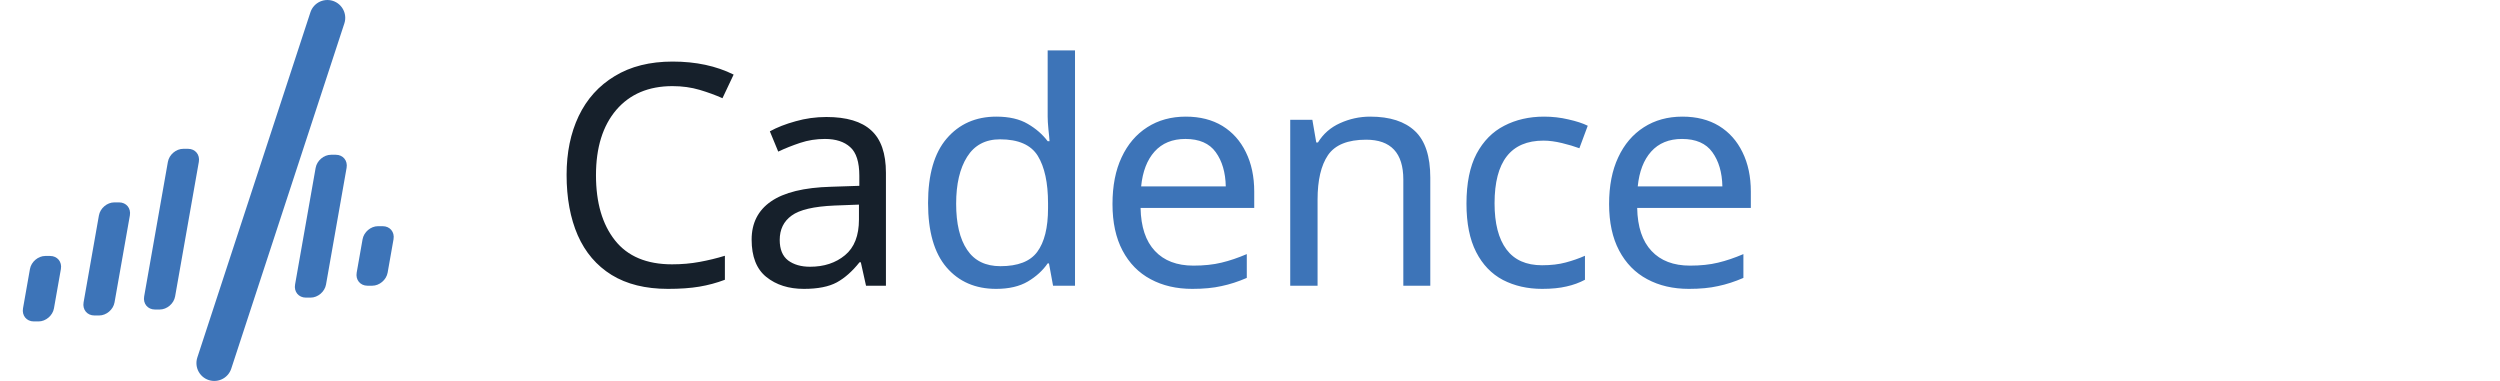
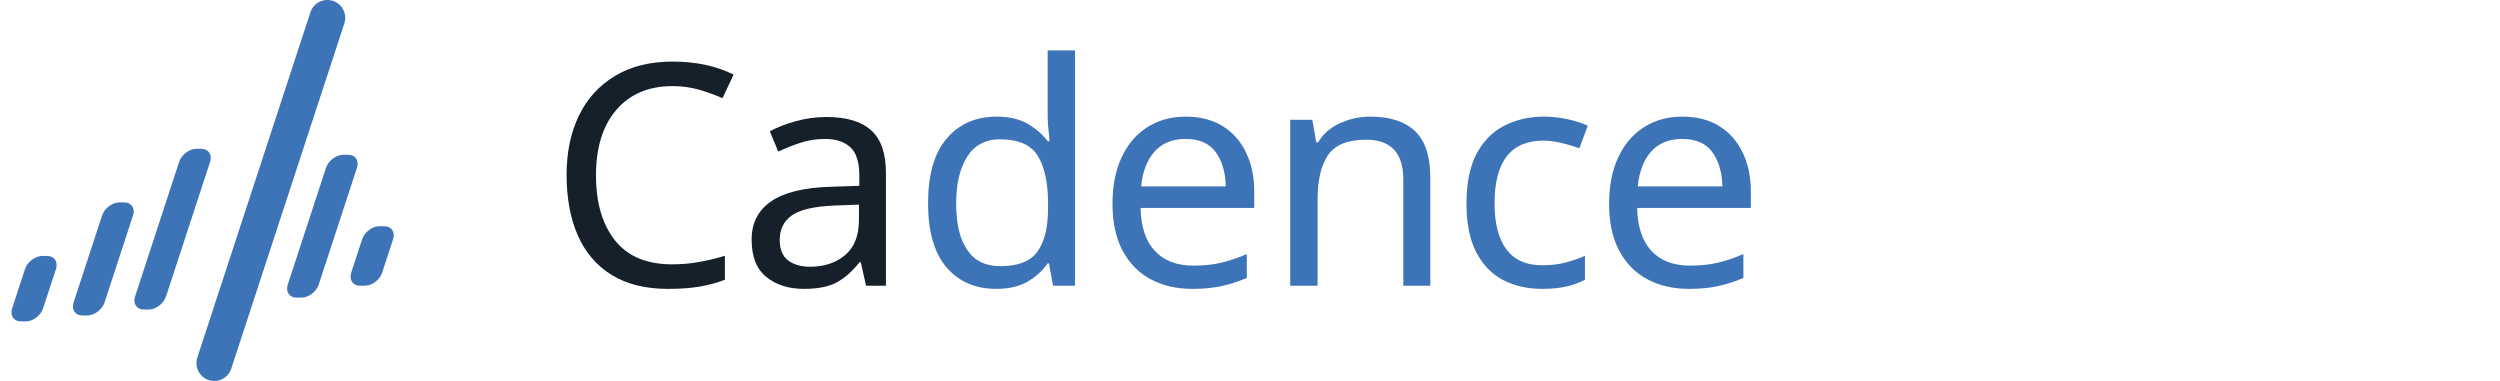
<svg xmlns="http://www.w3.org/2000/svg" width="210" height="32" viewBox="0 0 210 32" role="img" aria-label="Cadence">
-   <g transform="translate(3.5 0) skewX(-10)" fill="#3D74B8">
-     <rect x="3" y="21.5" width="2.6" height="5.5" rx="1.1" />
-     <rect x="8" y="17" width="2.6" height="9.5" rx="1.1" />
-     <rect x="13" y="12.5" width="2.6" height="13.5" rx="1.1" />
-     <rect x="25.5" y="13" width="2.6" height="12" rx="1.1" />
-     <rect x="30.5" y="19" width="2.6" height="5" rx="1.1" />
+   <g transform="translate(8.5 0) skewX(-18.13)" fill="#3D74B8">
+     <rect x="1" y="21.5" width="2.6" height="5.5" rx="1.1" />
+     <rect x="6" y="17" width="2.6" height="9.5" rx="1.1" />
+     <rect x="11" y="12.5" width="2.6" height="13.5" rx="1.1" />
+     <rect x="23.5" y="13" width="2.6" height="12" rx="1.1" />
+     <rect x="28.5" y="19" width="2.6" height="5" rx="1.1" />
  </g>
  <line x1="18" y1="30.5" x2="27.5" y2="1.5" stroke="#3D74B8" stroke-width="3" stroke-linecap="round" />
  <text x="46" y="24" font-family="IBM Plex Sans, sans-serif" font-size="26" font-weight="500" letter-spacing="-0.5" fill="#16202B">Ca<tspan fill="#3D74B8">dence</tspan>
  </text>
</svg>
